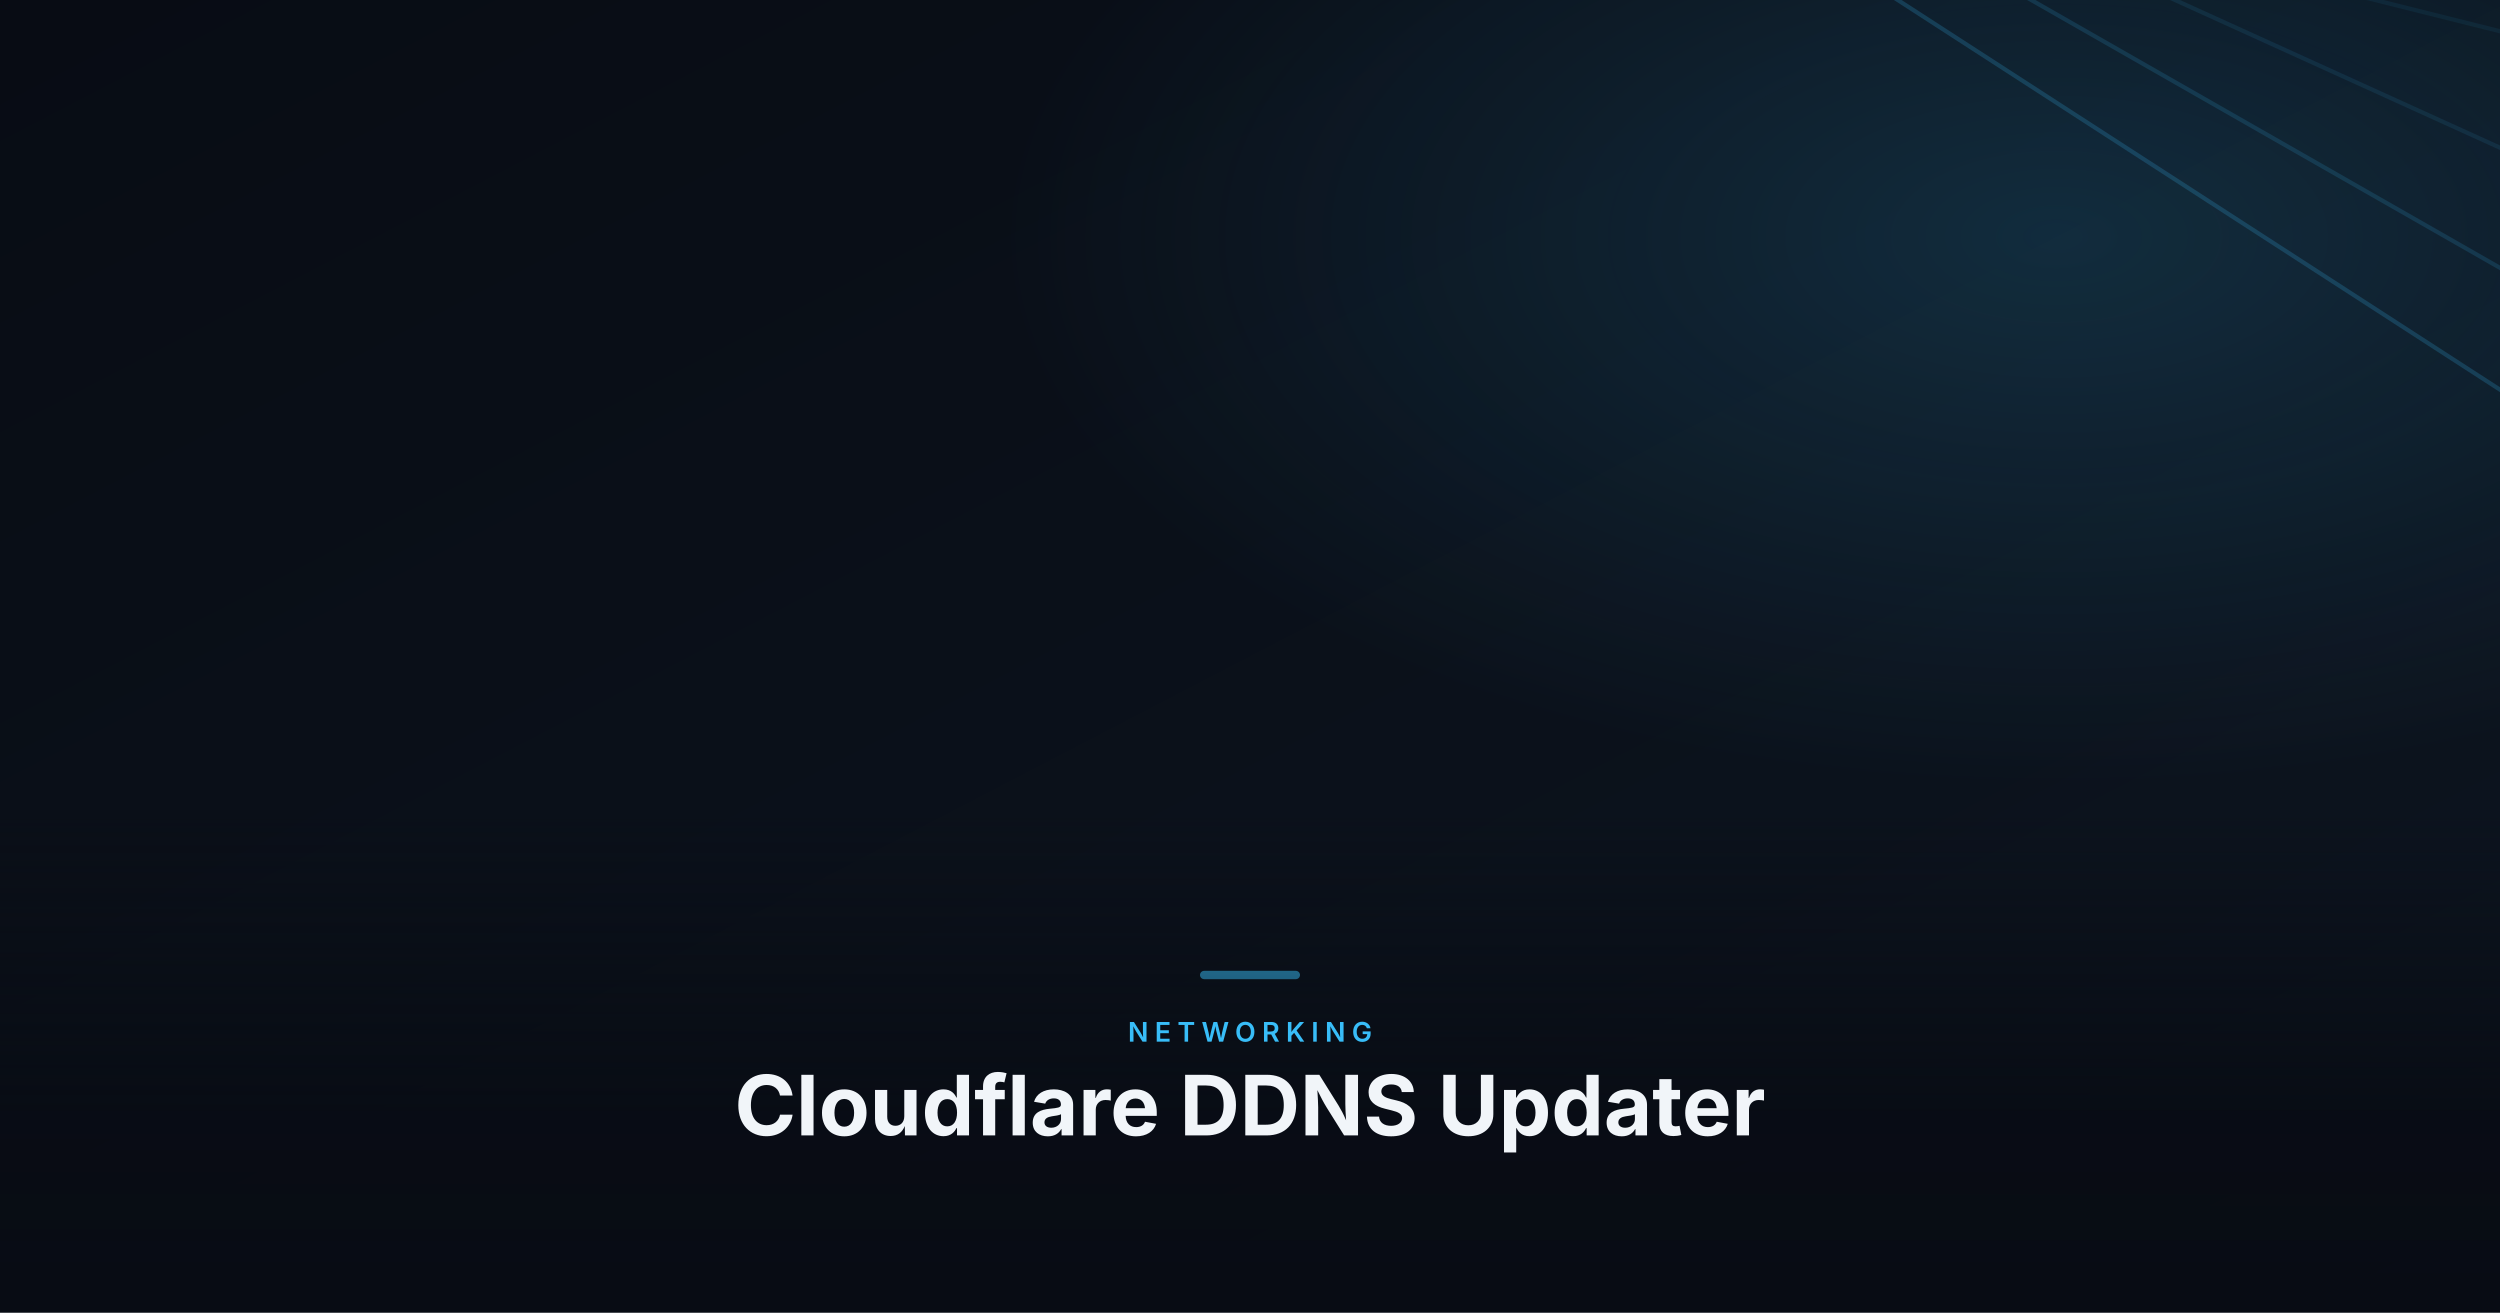
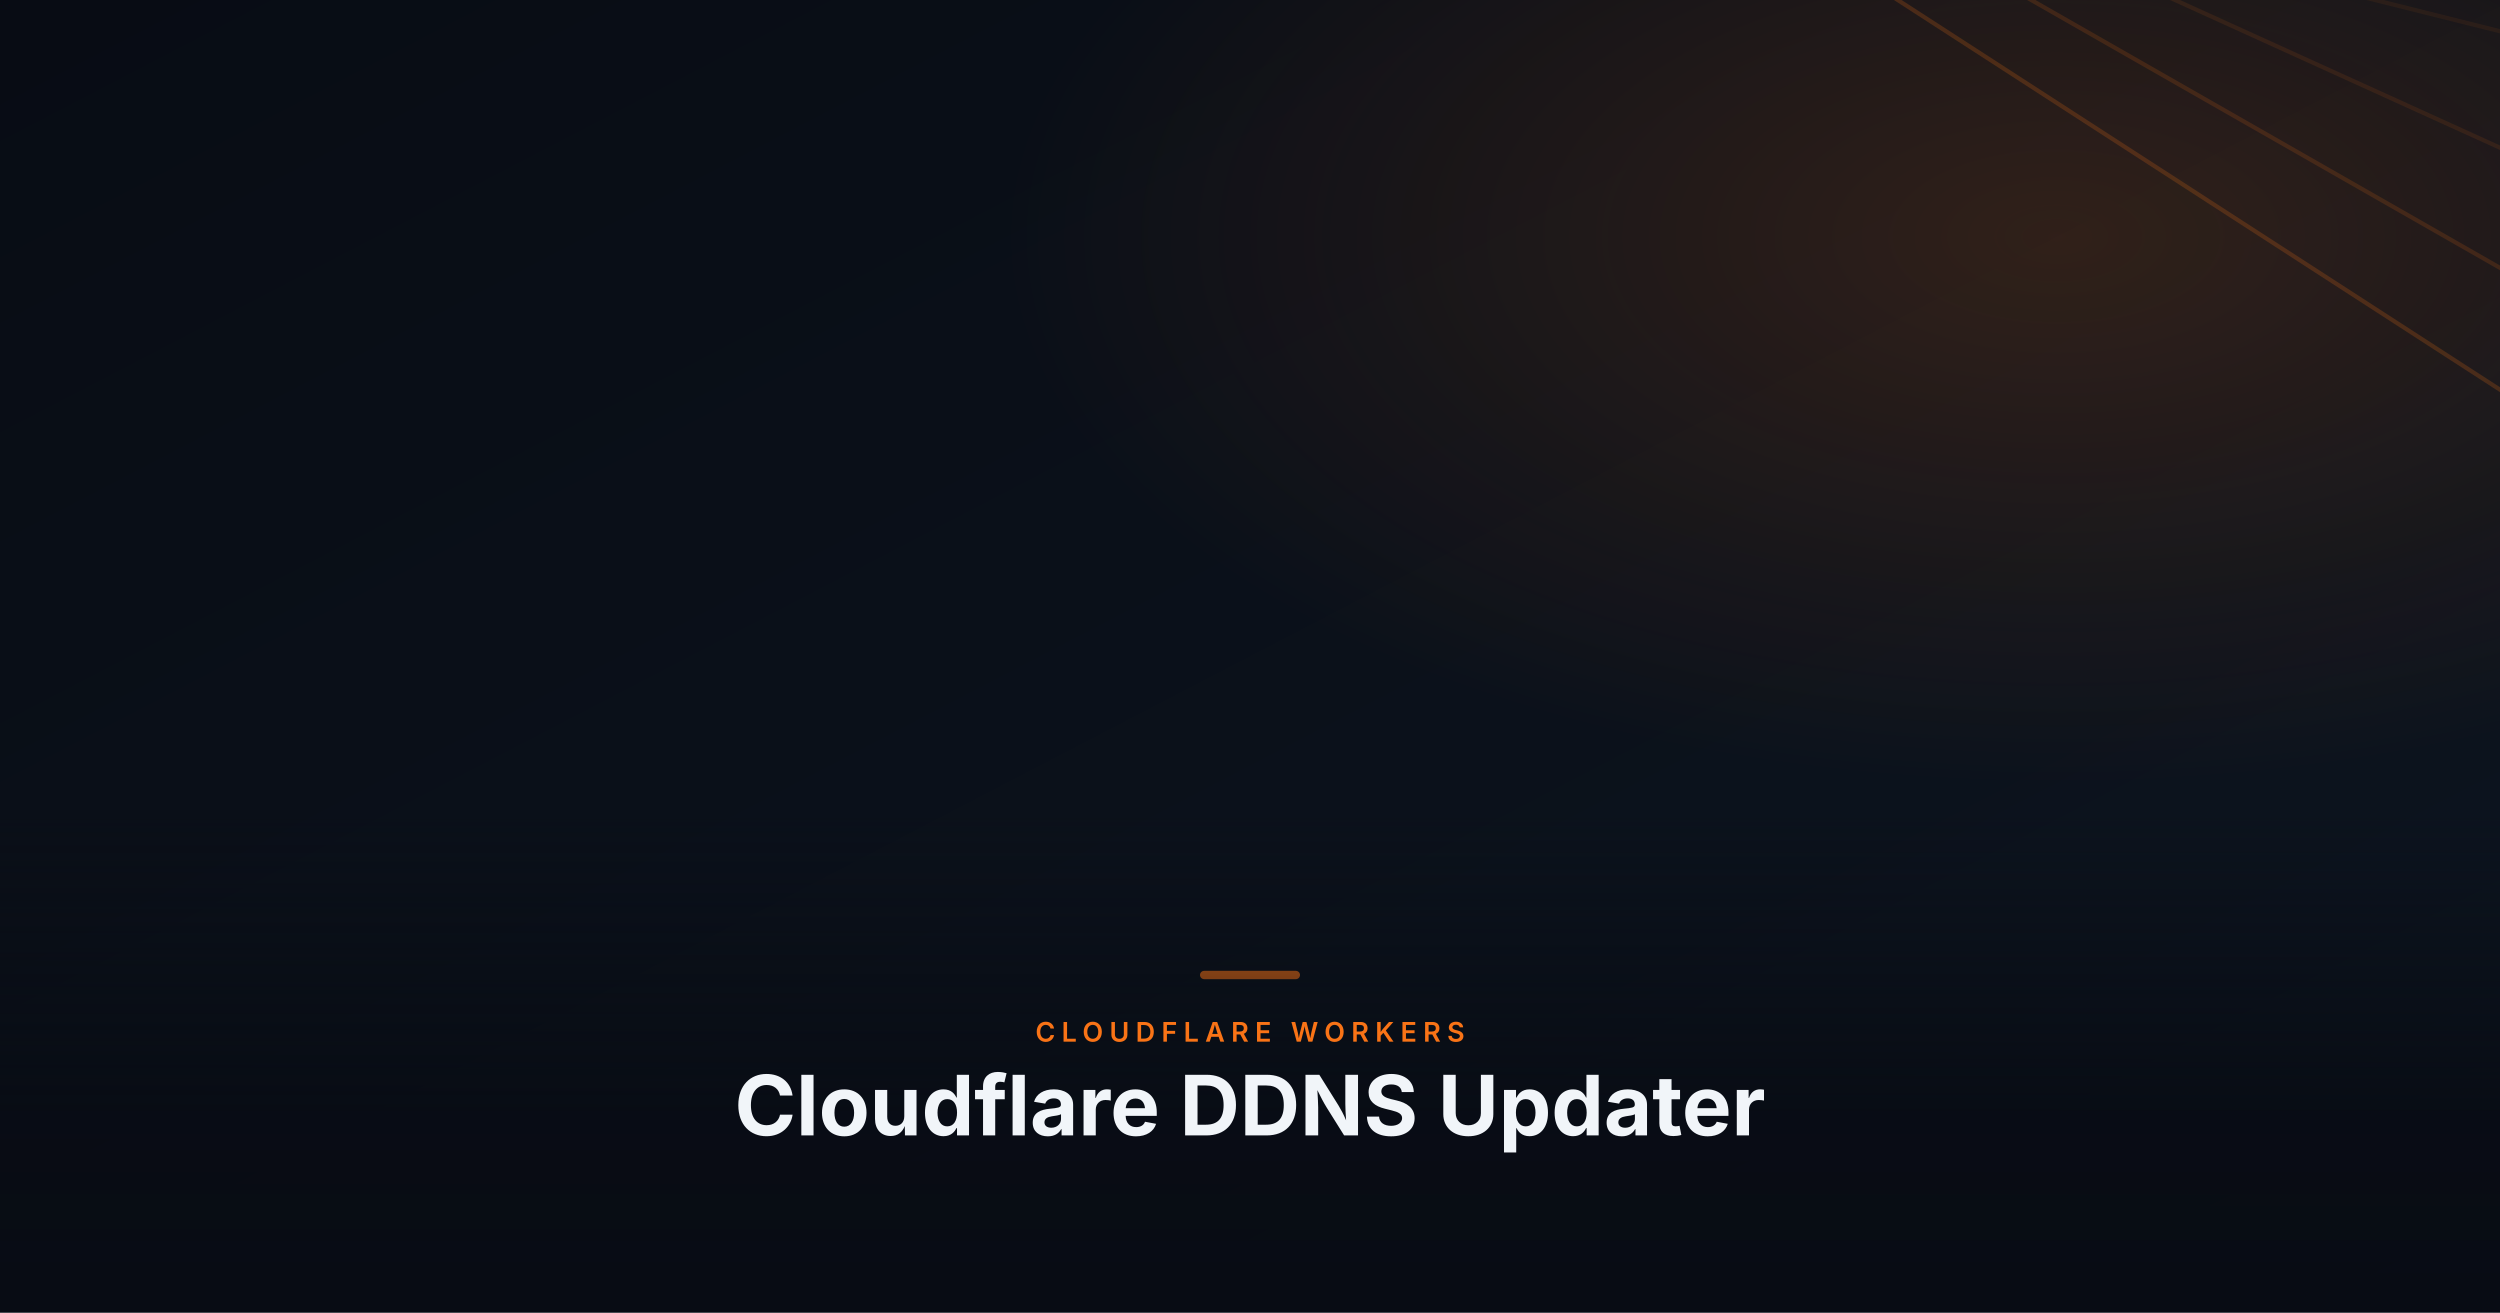
<svg xmlns="http://www.w3.org/2000/svg" viewBox="0 0 1200 630" width="1200" height="630" font-family="system-ui,-apple-system,BlinkMacSystemFont,'Segoe UI',sans-serif">
  <defs>
    <linearGradient id="bg" x1="0" y1="0" x2="1" y2="1">
      <stop offset="0%" stop-color="#080c14" />
      <stop offset="100%" stop-color="#0d1520" />
    </linearGradient>
    <radialGradient id="glow" cx="82%" cy="18%" r="42%">
-       <stop offset="0%" stop-color="#38bdf8" stop-opacity="0.16" />
-       <stop offset="100%" stop-color="#38bdf8" stop-opacity="0" />
+       <stop offset="0%" stop-color="#f97316" stop-opacity="0.16" />
+       <stop offset="100%" stop-color="#f97316" stop-opacity="0" />
    </radialGradient>
    <linearGradient id="textbg" x1="0" y1="0" x2="0" y2="1">
      <stop offset="0%" stop-color="#080c14" stop-opacity="0" />
      <stop offset="60%" stop-color="#080c14" stop-opacity="0.93" />
      <stop offset="100%" stop-color="#080c14" stop-opacity="1" />
    </linearGradient>
  </defs>
  <rect width="1200" height="630" fill="url(#bg)" />
  <rect width="1200" height="630" fill="url(#glow)" />
-   <g stroke="#38bdf8" stroke-width="2" stroke-linecap="round">
+   <g stroke="#f97316" stroke-width="2" stroke-linecap="round">
    <line x1="880" y1="-20" x2="1220" y2="200" stroke-opacity="0.20" />
    <line x1="940" y1="-20" x2="1220" y2="140" stroke-opacity="0.15" />
    <line x1="1000" y1="-20" x2="1220" y2="80" stroke-opacity="0.10" />
    <line x1="1060" y1="-20" x2="1220" y2="20" stroke-opacity="0.07" />
  </g>
-   <rect x="576" y="466" width="48" height="4" rx="2" fill="#38bdf8" />
+   <rect x="576" y="466" width="48" height="4" rx="2" fill="#f97316" />
  <rect x="0" y="390" width="1200" height="240" fill="url(#textbg)" />
-   <text x="600" y="500" text-anchor="middle" font-size="13" fill="#38bdf8" letter-spacing="3" font-weight="600">NETWORKING</text>
+   <text x="600" y="500" text-anchor="middle" font-size="13" fill="#f97316" letter-spacing="3" font-weight="600">CLOUDFLARE WORKERS</text>
  <text x="600" y="545" text-anchor="middle" font-size="40" font-weight="700" fill="#f1f5f9">Cloudflare DDNS Updater</text>
</svg>
